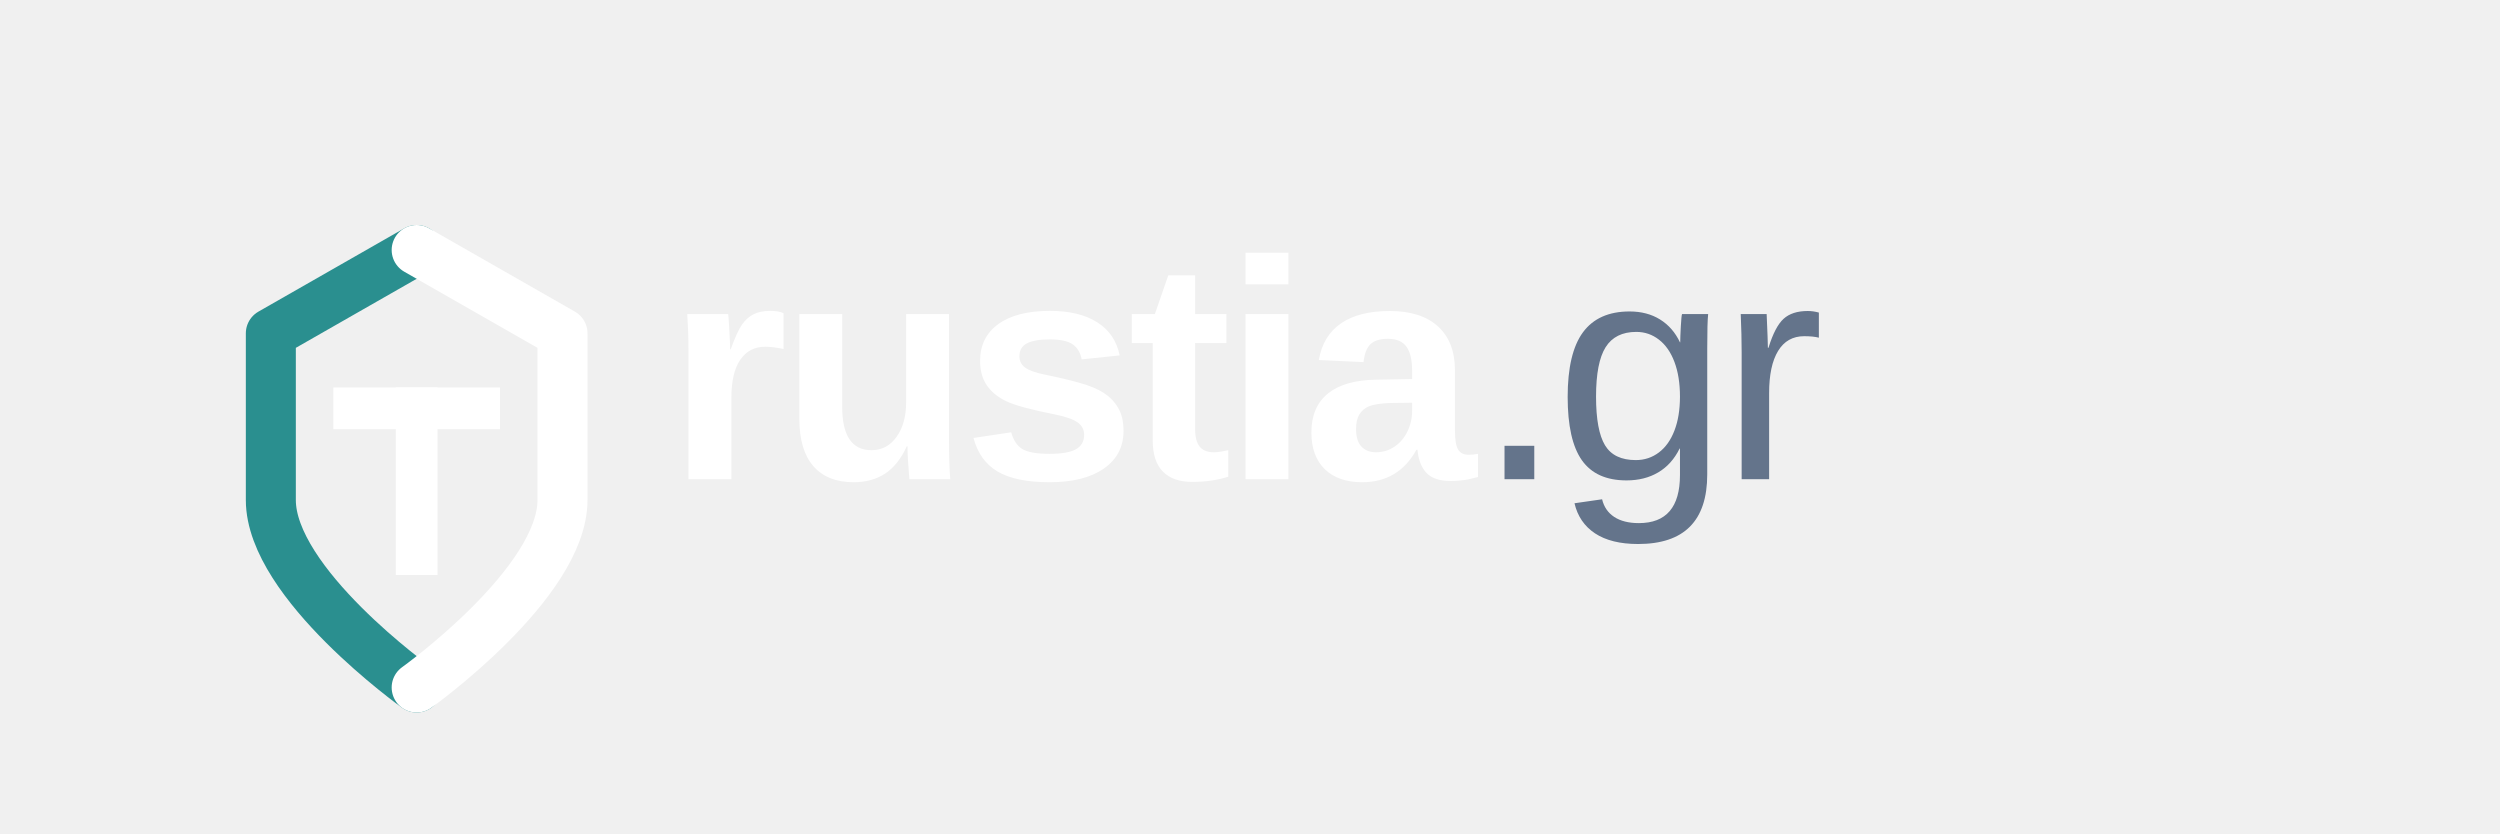
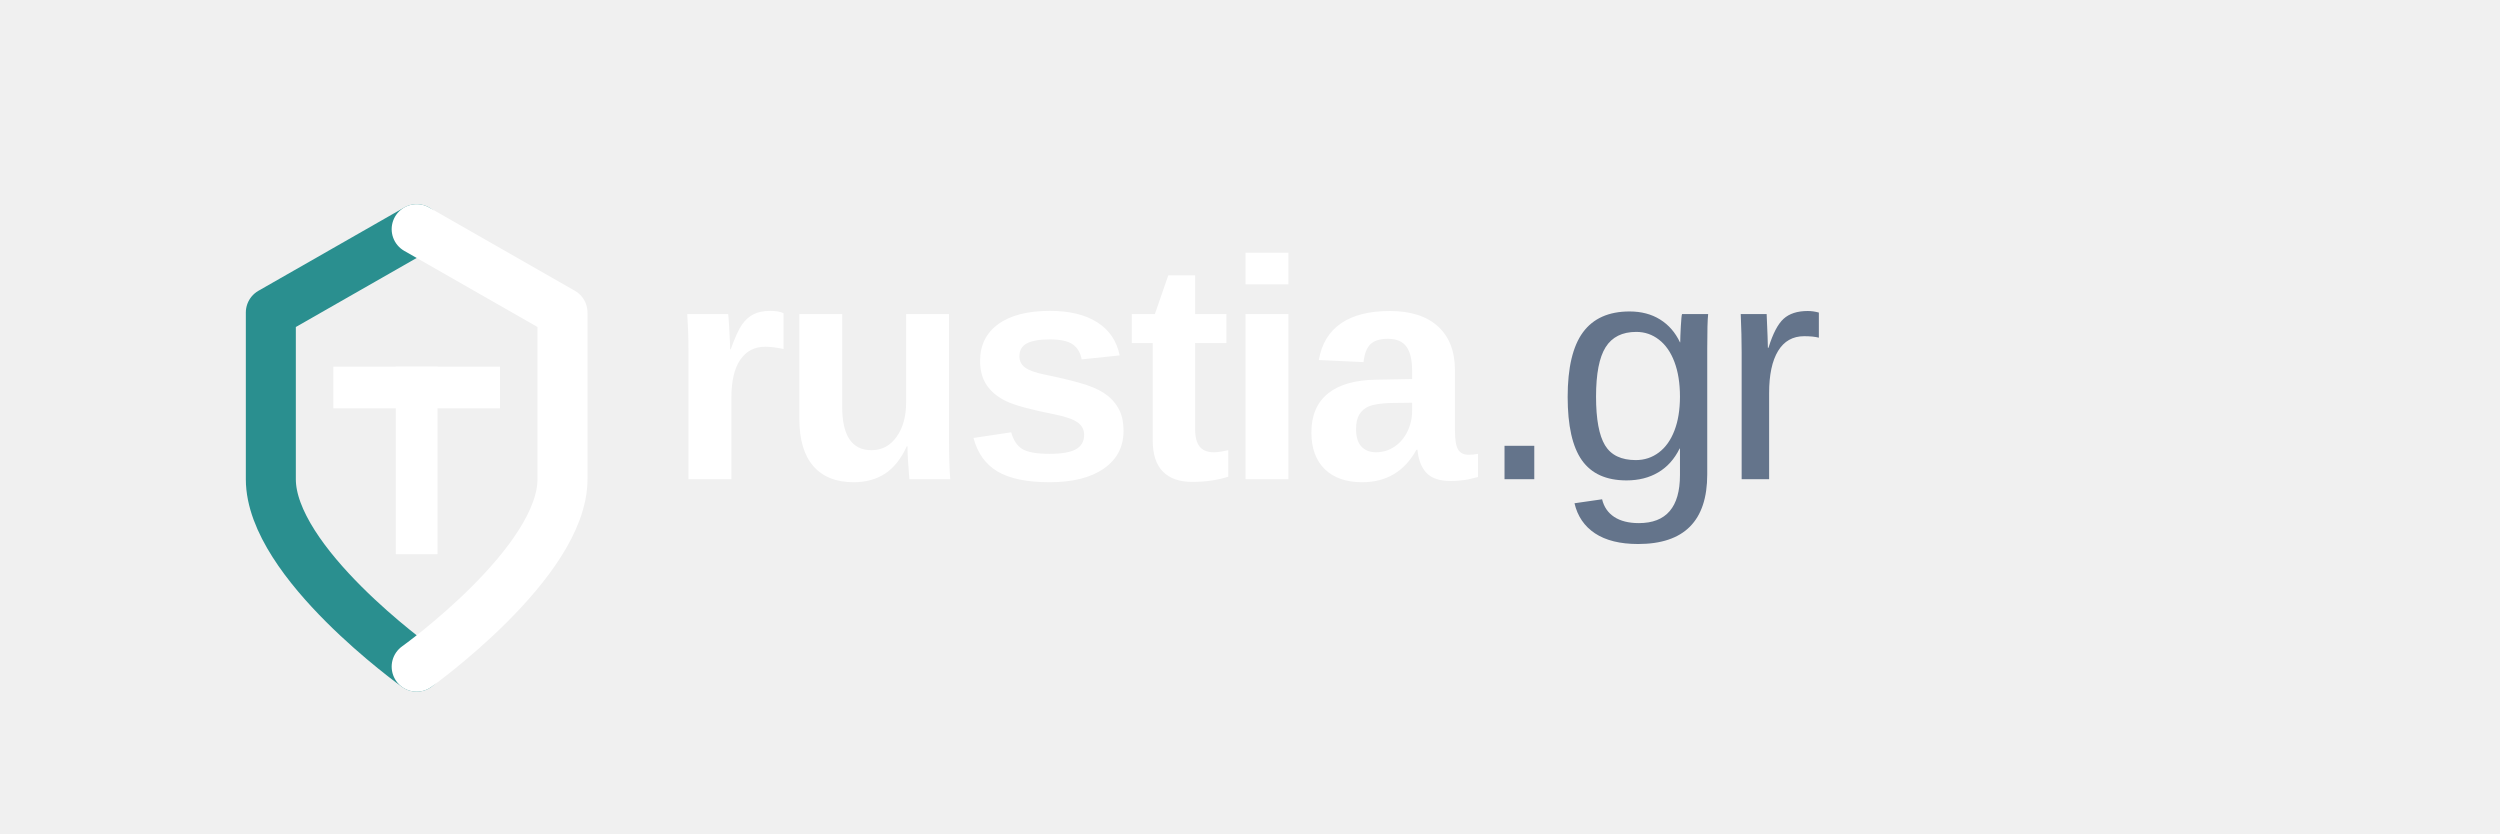
<svg xmlns="http://www.w3.org/2000/svg" width="600" height="200" viewBox="0 0 600 200">
-   <g transform="translate(50, 55)">
+   <g transform="translate(50, 50)">
    <path d="M50 5 L15 25 V65 C15 85 50 110 50 110" fill="none" stroke="#2A8F8F" stroke-width="12" stroke-linecap="round" stroke-linejoin="round" />
    <path d="M50 5 L85 25 V65 C85 85 50 110 50 110" fill="none" stroke="#FFFFFF" stroke-width="12" stroke-linecap="round" stroke-linejoin="round" />
    <rect x="30" y="38" width="40" height="10" fill="#FFFFFF" />
    <rect x="45" y="38" width="10" height="45" fill="#FFFFFF" />
  </g>
  <text x="160" y="115" font-family="Arial, sans-serif" font-size="75" font-weight="bold" fill="#FFFFFF" letter-spacing="-2">
        rustia<tspan font-weight="normal" fill="#64748B">.gr</tspan>
  </text>
</svg>
